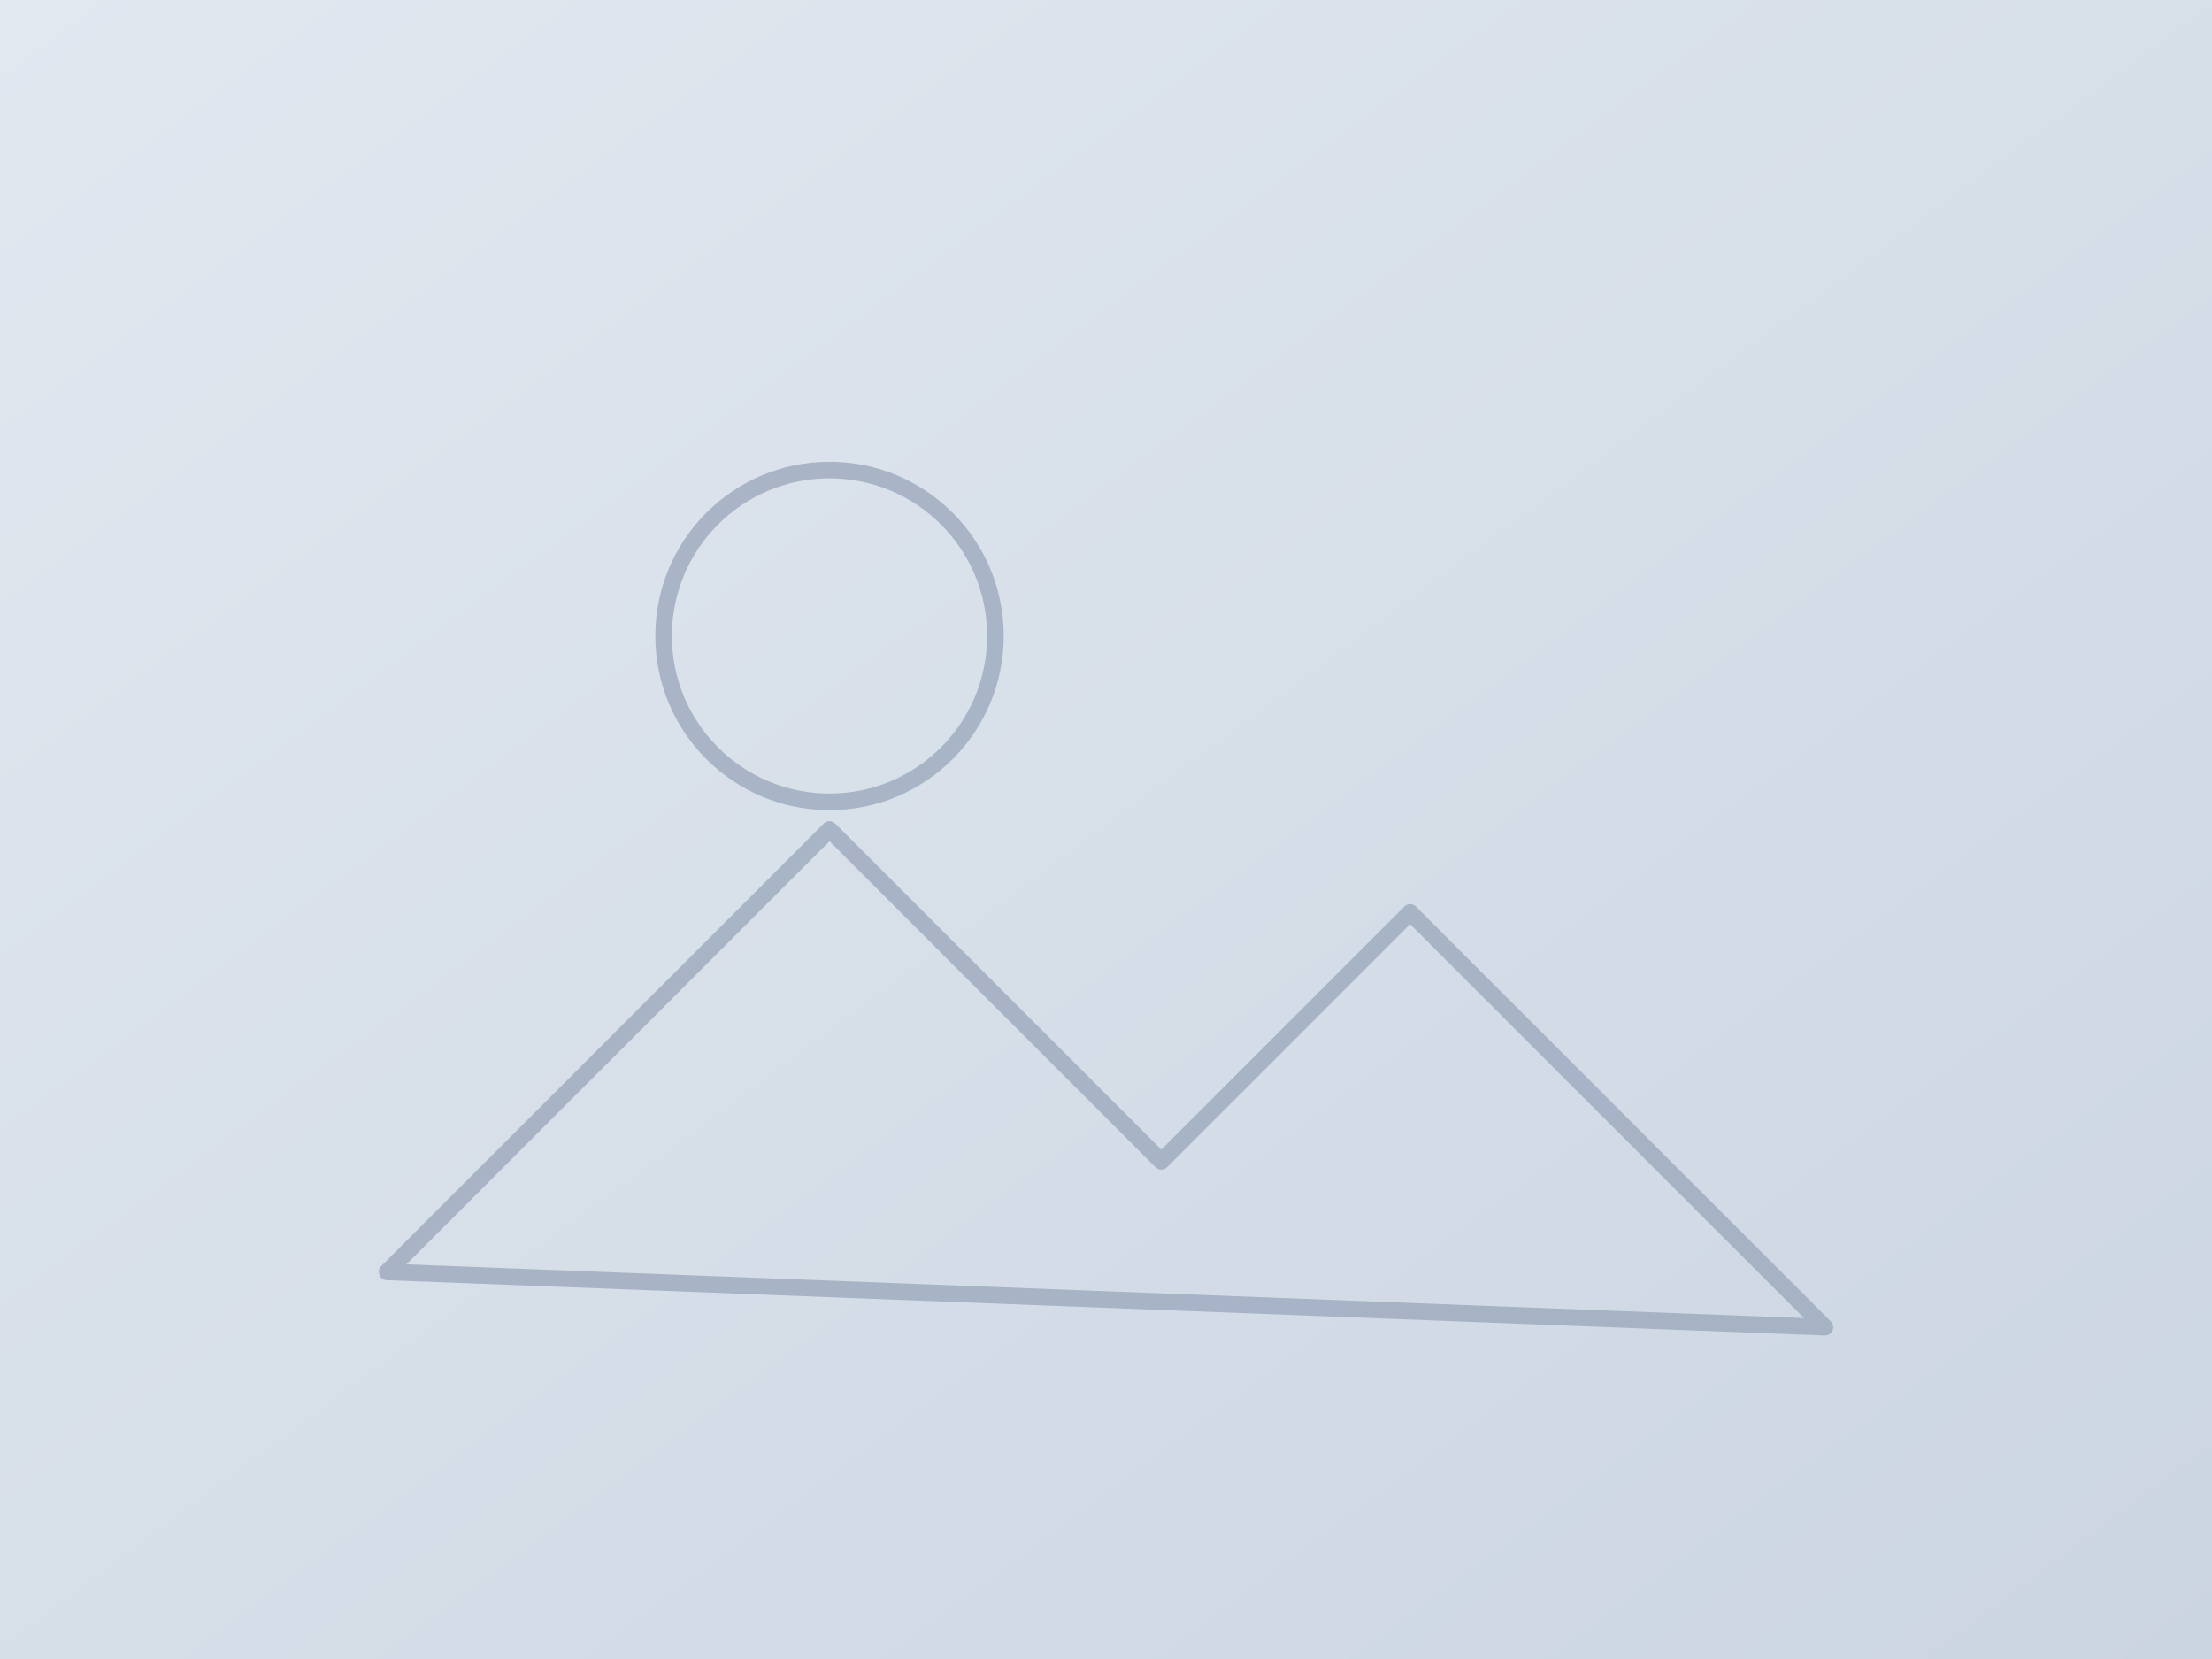
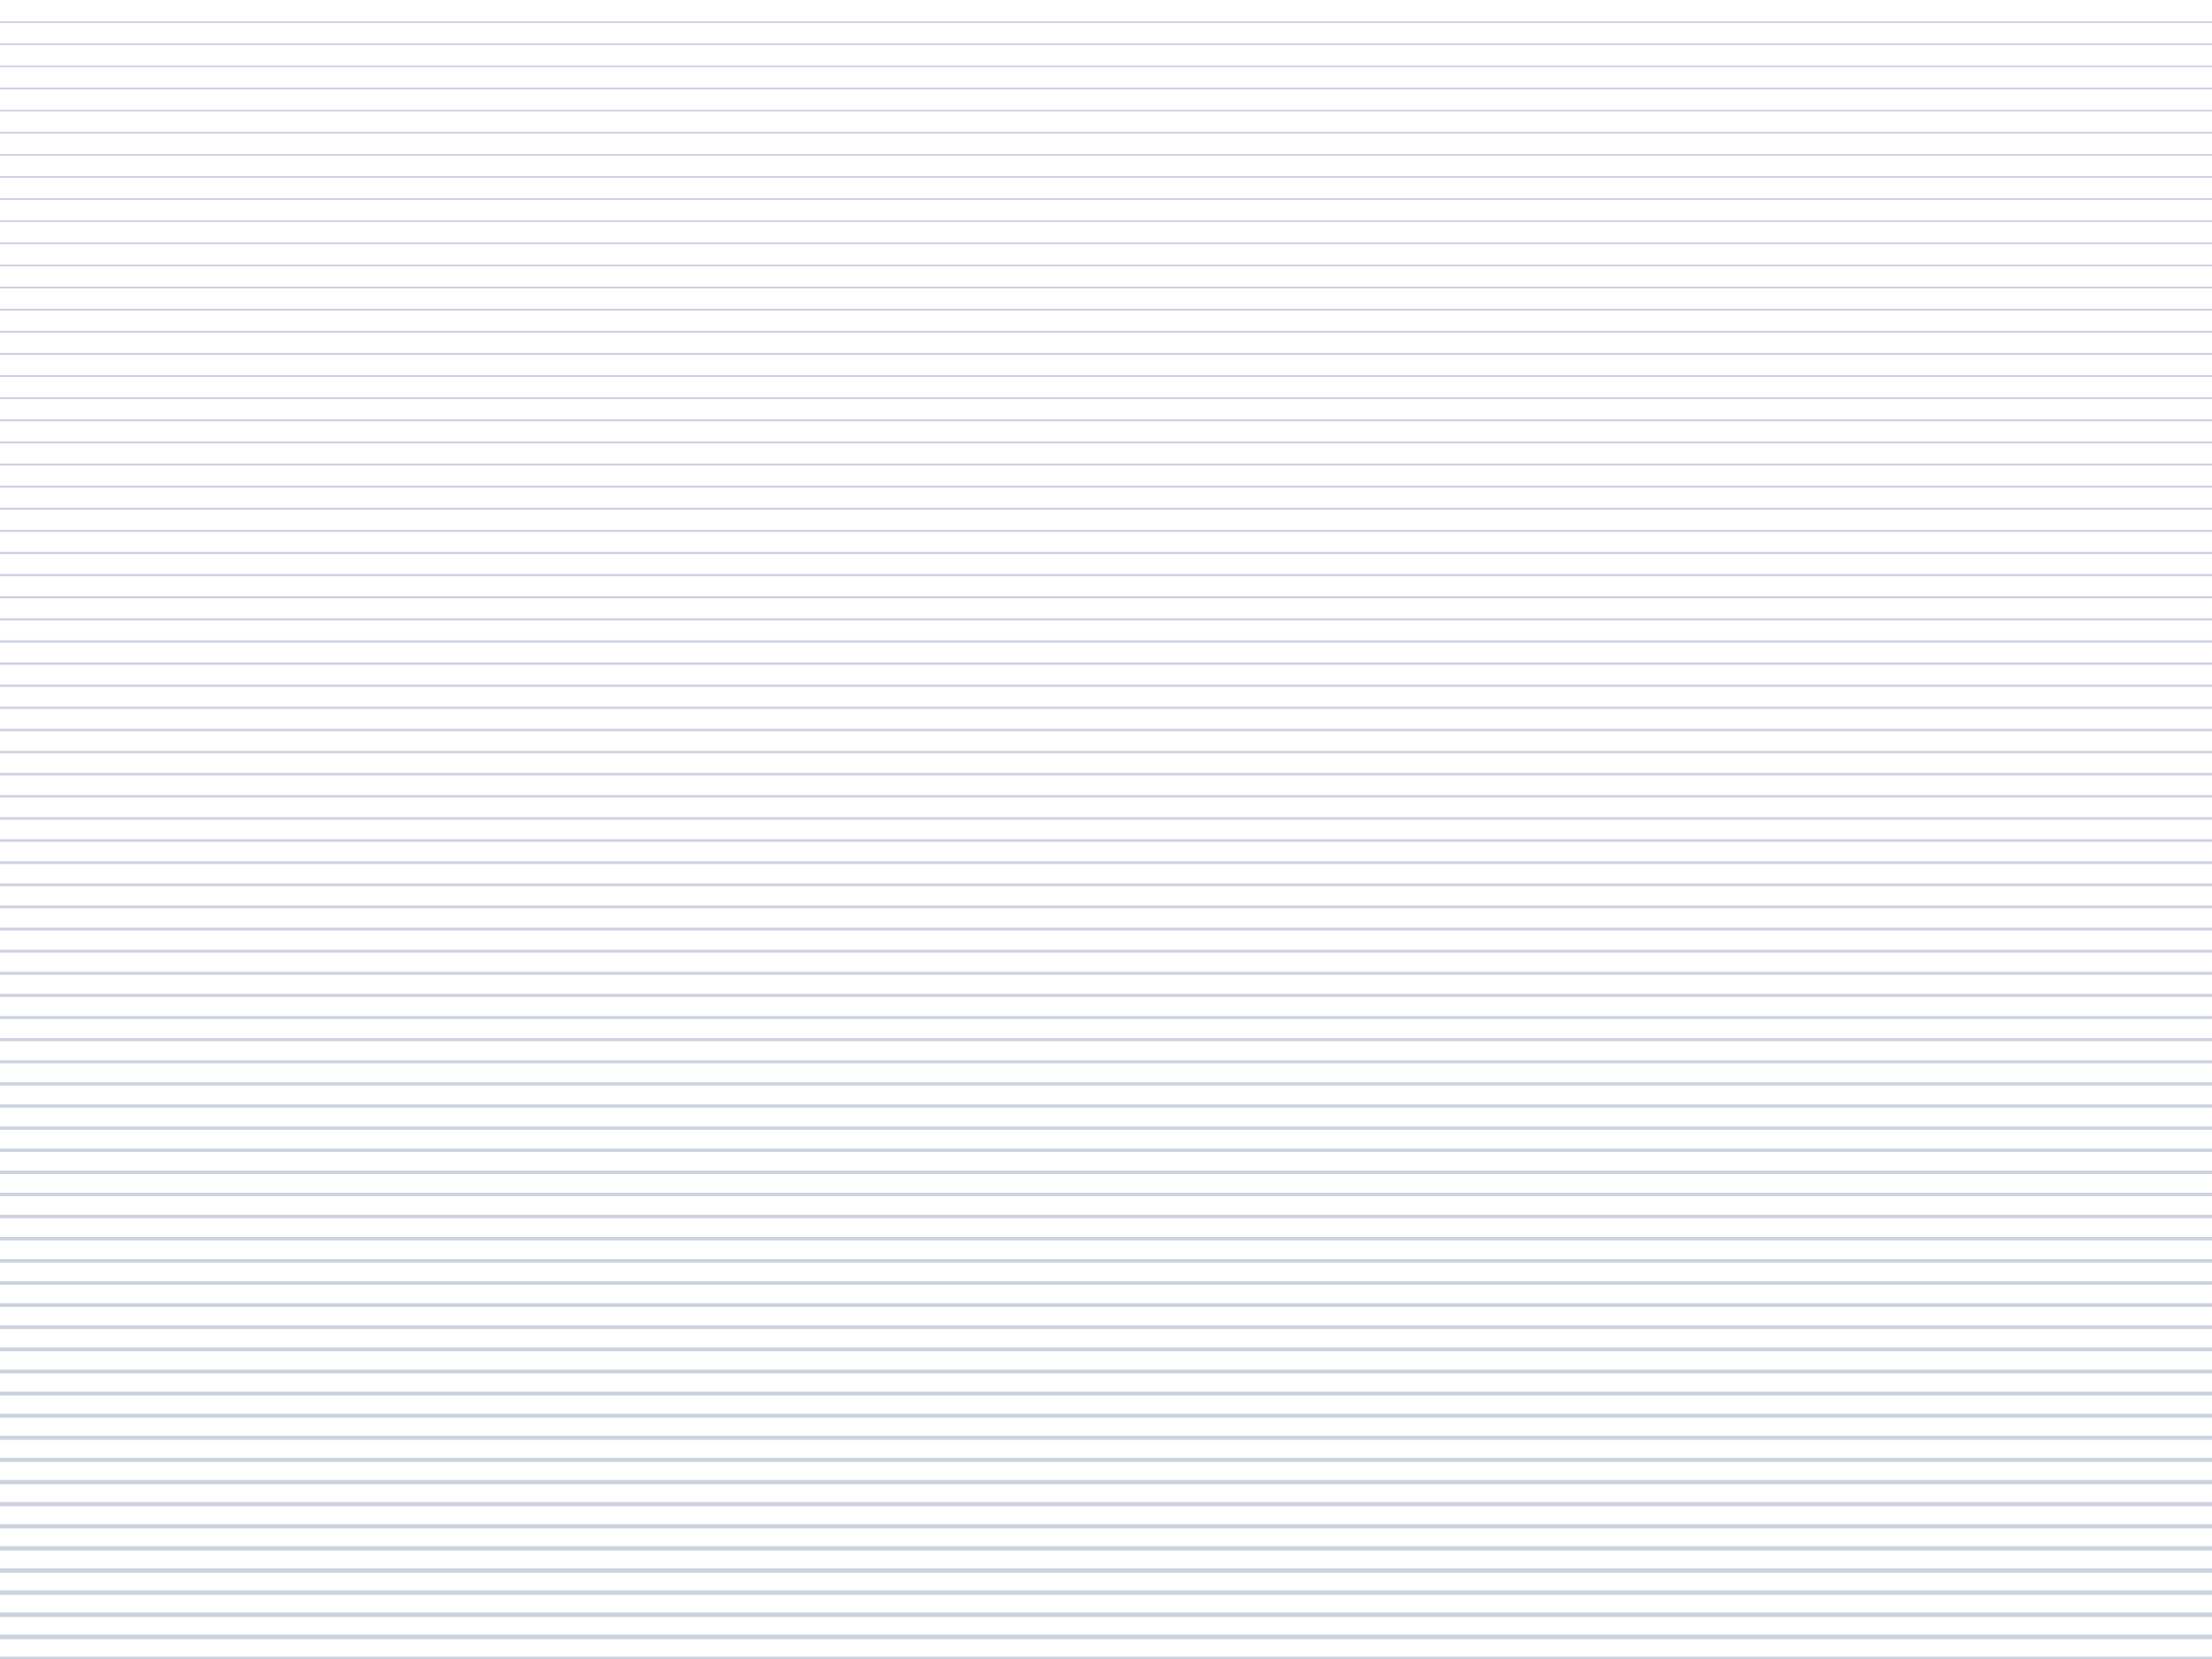
- <svg xmlns="http://www.w3.org/2000/svg" viewBox="0 0 800 600" role="img" aria-label="Placeholder">
-   <defs>
-     <linearGradient id="surface" x1="0" y1="0" x2="1" y2="1">
-       <stop offset="0%" stop-color="#e2e8f0" />
-       <stop offset="100%" stop-color="#cbd5e1" />
-     </linearGradient>
-   </defs>
-   <rect width="800" height="600" fill="url(#surface)" />
-   <g stroke="#94a3b8" stroke-width="6" fill="none" opacity="0.7">
-     <circle cx="300" cy="230" r="60" />
-     <path d="M140 460l160-160 120 120 90-90 150 150z" stroke-linejoin="round" />
+ <svg xmlns="http://www.w3.org/2000/svg" viewBox="0 0 800 600" preserveAspectRatio="xMidYMid slice" role="img" aria-label="Placeholder">
+   <g stroke="#8e9cba" stroke-opacity="0.45" fill="none">
+     <path d="M0 8h800" stroke-width="0.60" />
+     <path d="M0 16h800" stroke-width="0.60" />
+     <path d="M0 24h800" stroke-width="0.60" />
+     <path d="M0 32h800" stroke-width="0.61" />
+     <path d="M0 40h800" stroke-width="0.61" />
+     <path d="M0 48h800" stroke-width="0.61" />
+     <path d="M0 56h800" stroke-width="0.62" />
+     <path d="M0 64h800" stroke-width="0.63" />
+     <path d="M0 72h800" stroke-width="0.63" />
+     <path d="M0 80h800" stroke-width="0.64" />
+     <path d="M0 88h800" stroke-width="0.64" />
+     <path d="M0 96h800" stroke-width="0.65" />
+     <path d="M0 104h800" stroke-width="0.66" />
+     <path d="M0 112h800" stroke-width="0.67" />
+     <path d="M0 120h800" stroke-width="0.68" />
+     <path d="M0 128h800" stroke-width="0.69" />
+     <path d="M0 136h800" stroke-width="0.69" />
+     <path d="M0 144h800" stroke-width="0.70" />
+     <path d="M0 152h800" stroke-width="0.71" />
+     <path d="M0 160h800" stroke-width="0.72" />
+     <path d="M0 168h800" stroke-width="0.74" />
+     <path d="M0 176h800" stroke-width="0.75" />
+     <path d="M0 184h800" stroke-width="0.76" />
+     <path d="M0 192h800" stroke-width="0.77" />
+     <path d="M0 200h800" stroke-width="0.78" />
+     <path d="M0 208h800" stroke-width="0.79" />
+     <path d="M0 216h800" stroke-width="0.81" />
+     <path d="M0 224h800" stroke-width="0.82" />
+     <path d="M0 232h800" stroke-width="0.83" />
+     <path d="M0 240h800" stroke-width="0.85" />
+     <path d="M0 248h800" stroke-width="0.86" />
+     <path d="M0 256h800" stroke-width="0.87" />
+     <path d="M0 264h800" stroke-width="0.89" />
+     <path d="M0 272h800" stroke-width="0.90" />
+     <path d="M0 280h800" stroke-width="0.92" />
+     <path d="M0 288h800" stroke-width="0.93" />
+     <path d="M0 296h800" stroke-width="0.95" />
+     <path d="M0 304h800" stroke-width="0.96" />
+     <path d="M0 312h800" stroke-width="0.98" />
+     <path d="M0 320h800" stroke-width="0.99" />
+     <path d="M0 328h800" stroke-width="1.01" />
+     <path d="M0 336h800" stroke-width="1.03" />
+     <path d="M0 344h800" stroke-width="1.04" />
+     <path d="M0 352h800" stroke-width="1.06" />
+     <path d="M0 360h800" stroke-width="1.08" />
+     <path d="M0 368h800" stroke-width="1.10" />
+     <path d="M0 376h800" stroke-width="1.11" />
+     <path d="M0 384h800" stroke-width="1.13" />
+     <path d="M0 392h800" stroke-width="1.15" />
+     <path d="M0 400h800" stroke-width="1.17" />
+     <path d="M0 408h800" stroke-width="1.19" />
+     <path d="M0 416h800" stroke-width="1.21" />
+     <path d="M0 424h800" stroke-width="1.23" />
+     <path d="M0 432h800" stroke-width="1.24" />
+     <path d="M0 440h800" stroke-width="1.26" />
+     <path d="M0 448h800" stroke-width="1.28" />
+     <path d="M0 456h800" stroke-width="1.30" />
+     <path d="M0 464h800" stroke-width="1.32" />
+     <path d="M0 472h800" stroke-width="1.34" />
+     <path d="M0 480h800" stroke-width="1.37" />
+     <path d="M0 488h800" stroke-width="1.39" />
+     <path d="M0 496h800" stroke-width="1.41" />
+     <path d="M0 504h800" stroke-width="1.43" />
+     <path d="M0 512h800" stroke-width="1.45" />
+     <path d="M0 520h800" stroke-width="1.47" />
+     <path d="M0 528h800" stroke-width="1.49" />
+     <path d="M0 536h800" stroke-width="1.52" />
+     <path d="M0 544h800" stroke-width="1.54" />
+     <path d="M0 552h800" stroke-width="1.56" />
+     <path d="M0 560h800" stroke-width="1.58" />
+     <path d="M0 568h800" stroke-width="1.61" />
+     <path d="M0 576h800" stroke-width="1.63" />
+     <path d="M0 584h800" stroke-width="1.65" />
+     <path d="M0 592h800" stroke-width="1.68" />
+     <path d="M0 600h800" stroke-width="1.70" />
  </g>
</svg>
